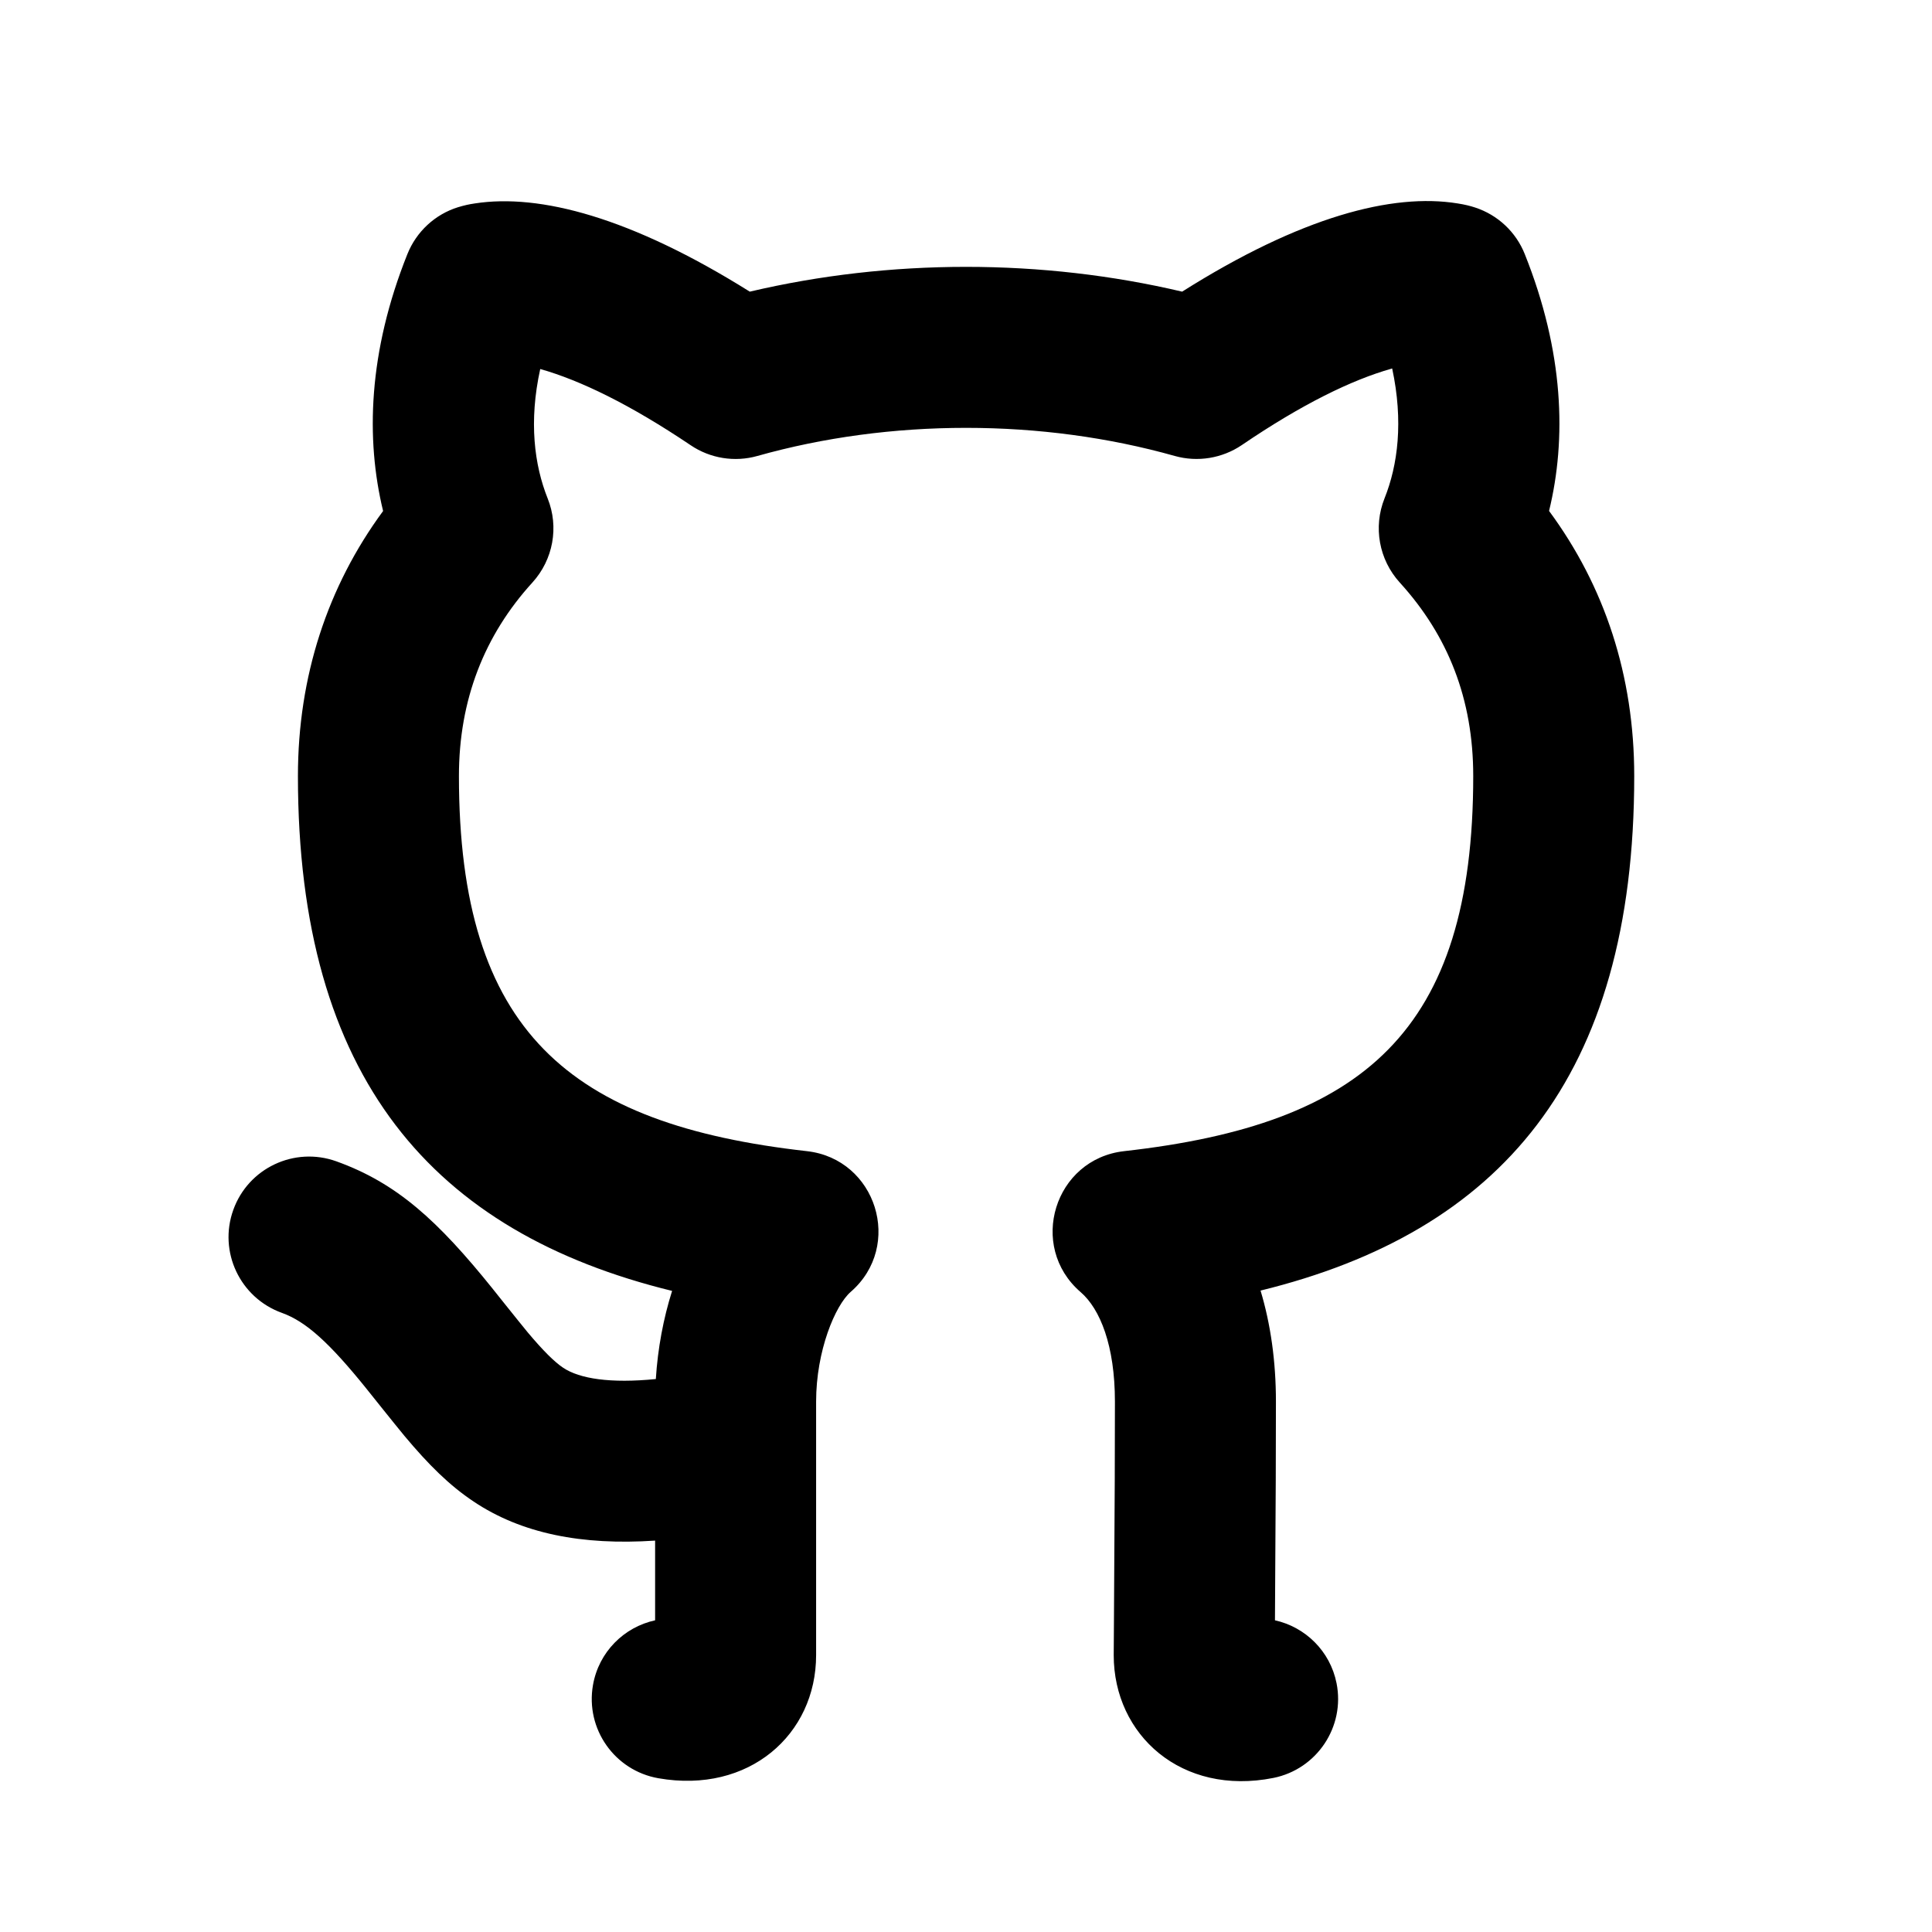
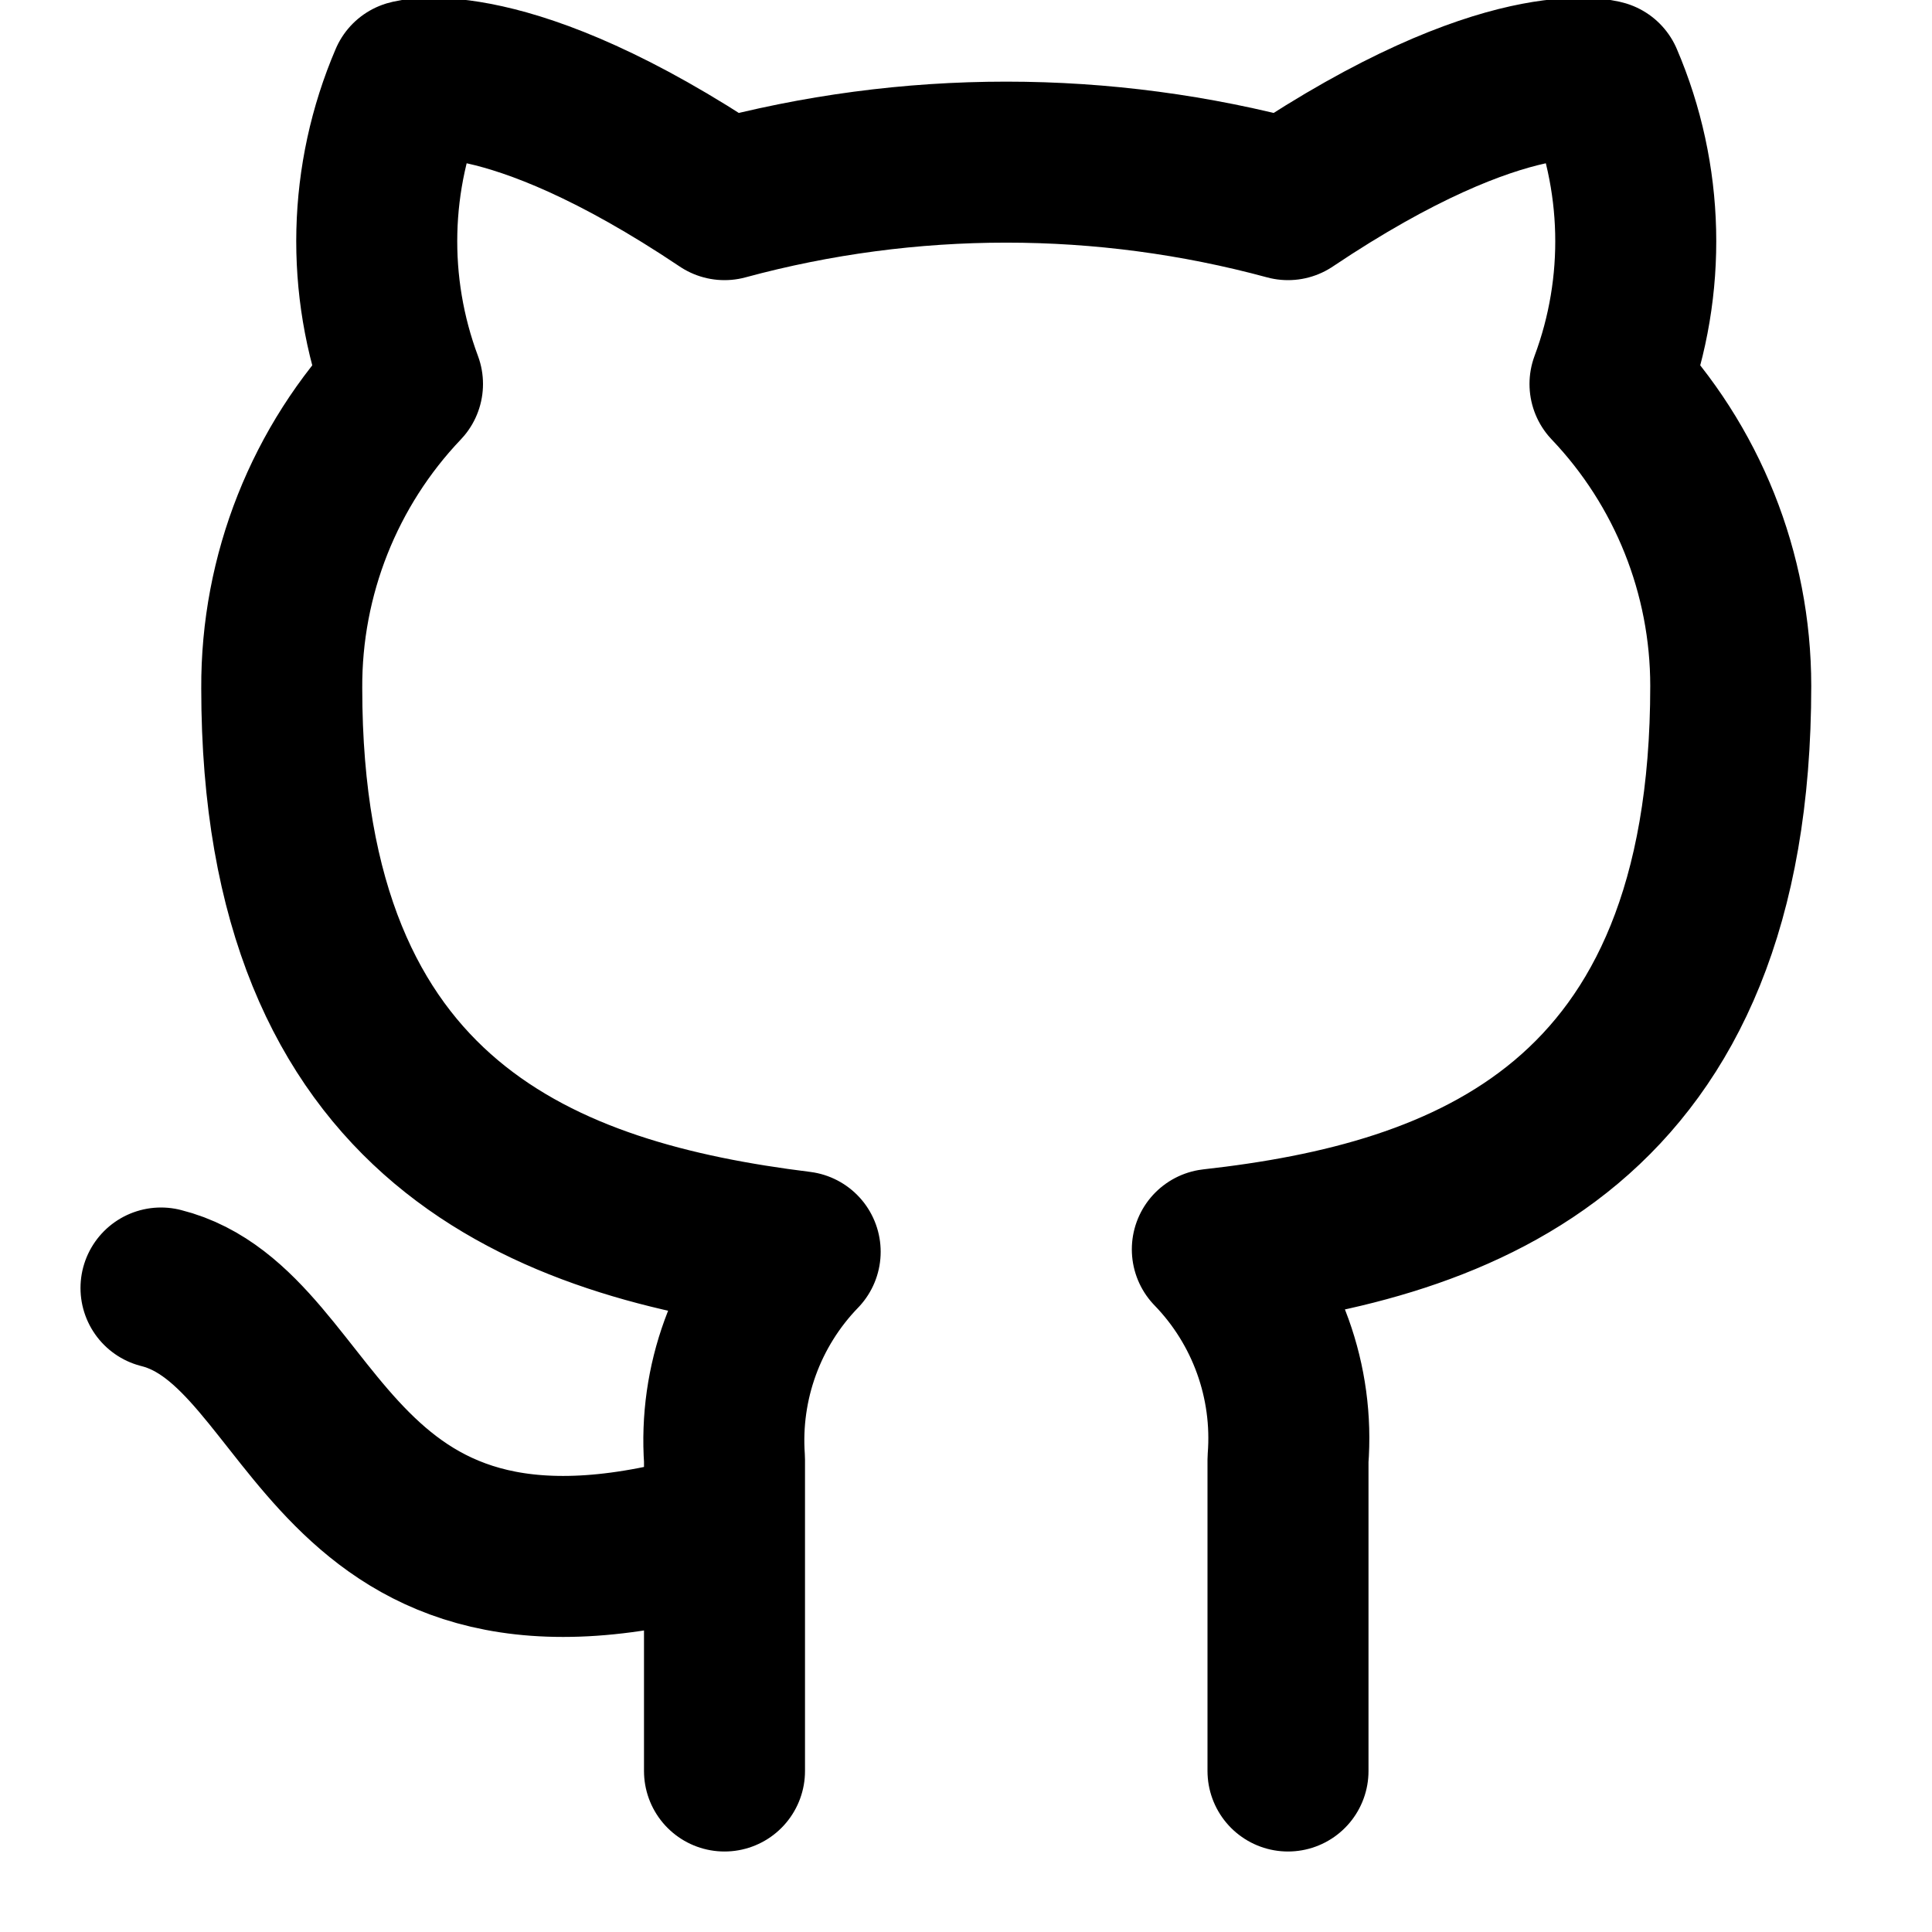
- <svg xmlns="http://www.w3.org/2000/svg" viewBox="0 0 24 24" fill="currentColor">
-   <path d="M5.884 18.653C5.584 18.453 5.326 18.198 5.024 17.837C4.915 17.706 4.473 17.152 4.558 17.258C4.095 16.683 3.803 16.417 3.502 16.309C2.982 16.122 2.711 15.55 2.898 15.03C3.084 14.51 3.657 14.24 4.177 14.426C4.929 14.696 5.438 15.161 6.124 16.014C6.03 15.897 6.464 16.441 6.557 16.553C6.748 16.78 6.887 16.918 6.996 16.991C7.201 17.128 7.585 17.187 8.147 17.131C8.171 16.749 8.241 16.378 8.349 16.036C5.381 15.31 3.701 13.395 3.701 9.64C3.701 8.401 4.07 7.284 4.759 6.348C4.542 5.454 4.574 4.373 5.061 3.156C5.173 2.877 5.404 2.663 5.69 2.574C5.772 2.55 5.818 2.539 5.899 2.527C6.702 2.403 7.836 2.697 9.314 3.623C10.181 3.419 11.088 3.315 12.001 3.315C12.913 3.315 13.82 3.419 14.685 3.623C16.162 2.69 17.299 2.396 18.107 2.527C18.192 2.54 18.265 2.558 18.325 2.578C18.606 2.67 18.832 2.882 18.941 3.156C19.428 4.373 19.461 5.453 19.243 6.347C19.934 7.283 20.301 8.392 20.301 9.64C20.301 13.397 18.627 15.305 15.659 16.032C15.784 16.447 15.85 16.91 15.85 17.412C15.85 18.076 15.847 18.711 15.842 19.422C15.841 19.613 15.84 19.816 15.838 20.128C16.213 20.211 16.523 20.508 16.603 20.909C16.711 21.45 16.36 21.977 15.819 22.086C14.679 22.313 13.835 21.554 13.835 20.561C13.835 20.471 13.836 20.342 13.838 20.114C13.84 19.802 13.841 19.599 13.842 19.409C13.847 18.702 13.85 18.072 13.85 17.412C13.85 16.715 13.666 16.26 13.424 16.051C12.763 15.481 13.098 14.397 13.965 14.3C16.931 13.967 18.301 12.818 18.301 9.64C18.301 8.685 17.989 7.896 17.388 7.236C17.13 6.952 17.057 6.547 17.199 6.191C17.365 5.777 17.435 5.234 17.294 4.577L17.285 4.58C16.793 4.719 16.174 5.02 15.426 5.529C15.182 5.694 14.877 5.744 14.593 5.664C13.773 5.433 12.891 5.315 12.001 5.315C11.111 5.315 10.229 5.433 9.409 5.664C9.127 5.744 8.823 5.695 8.58 5.531C7.827 5.024 7.206 4.724 6.711 4.584C6.567 5.237 6.638 5.778 6.803 6.191C6.946 6.547 6.872 6.952 6.614 7.236C6.017 7.891 5.701 8.694 5.701 9.64C5.701 12.812 7.072 13.968 10.023 14.3C10.888 14.397 11.225 15.477 10.568 16.048C10.375 16.216 10.138 16.78 10.138 17.412V20.561C10.138 21.547 9.304 22.287 8.179 22.09C7.635 21.995 7.271 21.477 7.366 20.933C7.438 20.52 7.753 20.212 8.138 20.128V19.138C7.228 19.199 6.477 19.05 5.884 18.653Z" />
+ <svg xmlns="http://www.w3.org/2000/svg" viewBox="0 0 24 24" fill="none" stroke="currentColor" stroke-width="2" stroke-linecap="round" stroke-linejoin="round">
+   <path d="M9 19c-5 1.5-5-2.5-7-3m14 6v-3.87a3.37 3.37 0 0 0-.94-2.61c3.14-.35 6.44-1.54 6.44-7A5.44 5.44 0 0 0 20 4.77 5.07 5.07 0 0 0 19.91 1S18.73.65 16 2.48a13.38 13.38 0 0 0-7 0C6.27.65 5.09 1 5.09 1A5.07 5.07 0 0 0 5 4.77a5.44 5.44 0 0 0-1.5 3.78c0 5.42 3.3 6.61 6.44 7A3.37 3.37 0 0 0 9 18.13V22" />
</svg>
